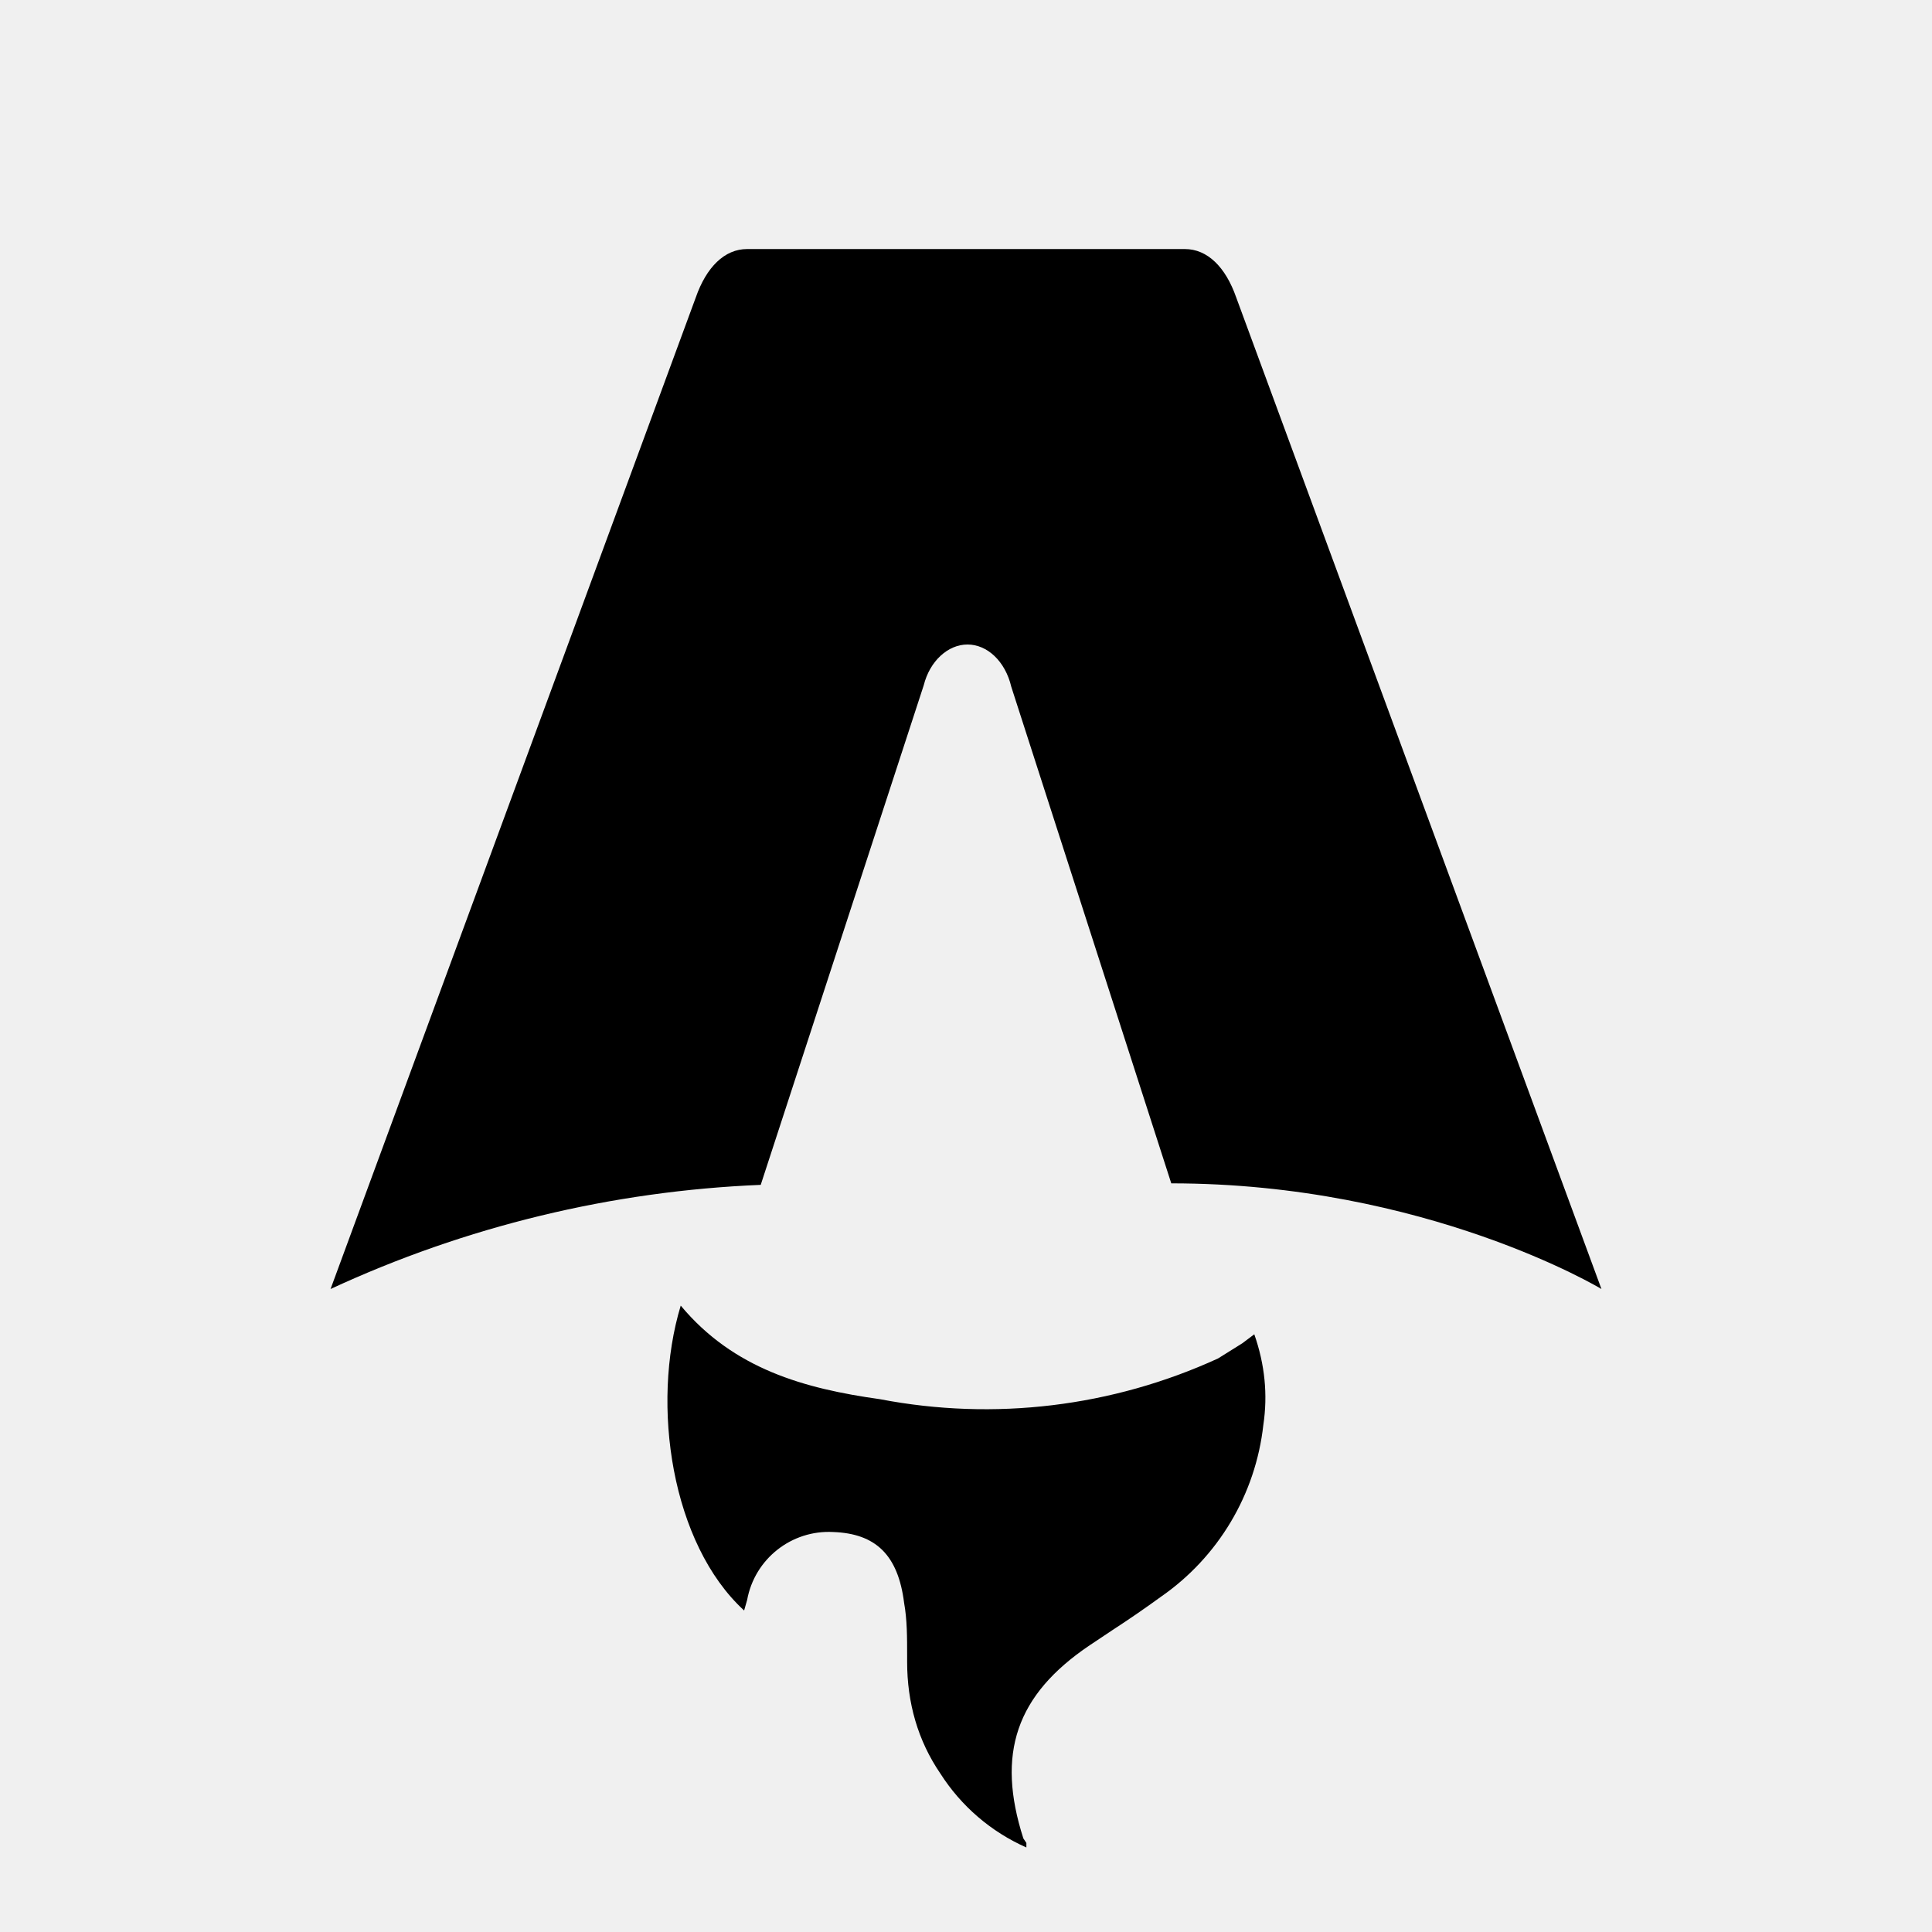
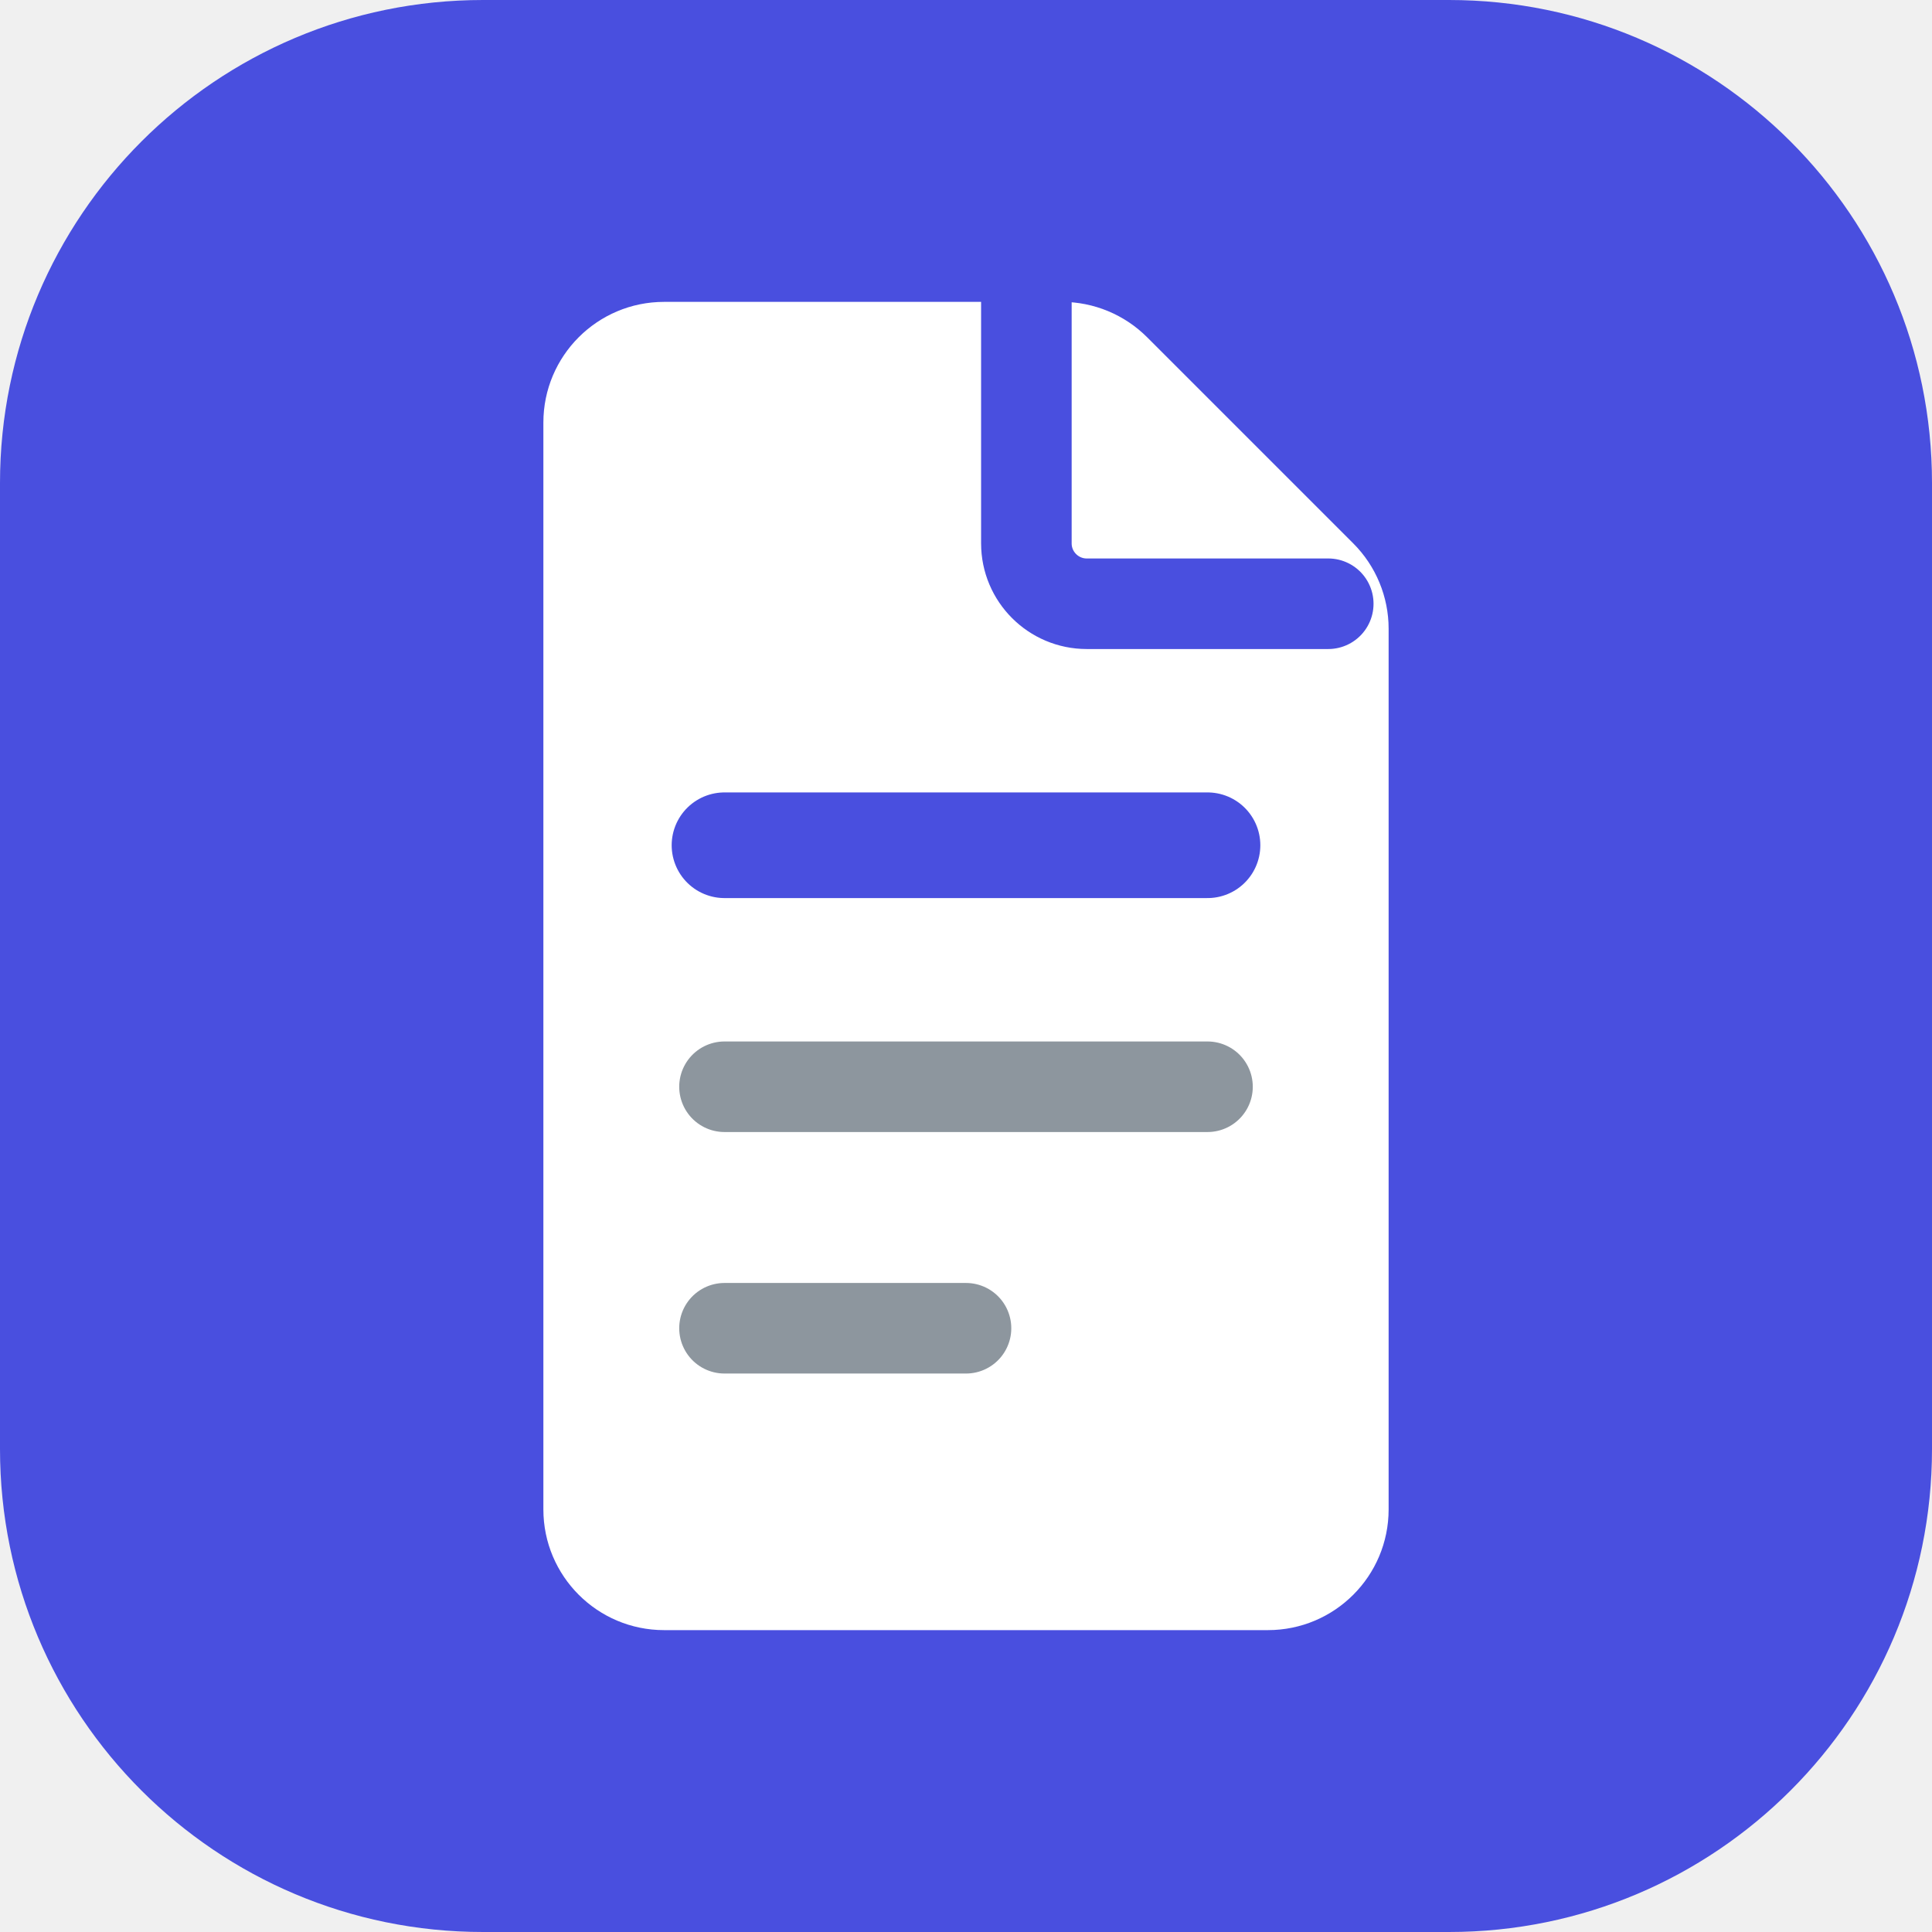
- <svg xmlns="http://www.w3.org/2000/svg" fill="none" viewBox="0 0 128 128">
-   <path d="M50.4 78.5a75.1 75.1 0 0 0-28.5 6.9l24.2-65.7c.7-2 1.9-3.2 3.4-3.2h29c1.5 0 2.7 1.2 3.4 3.2l24.2 65.7s-11.6-7-28.5-7L67 45.5c-.4-1.7-1.6-2.8-2.9-2.8-1.3 0-2.5 1.1-2.9 2.7L50.4 78.5Zm-1.1 28.2Zm-4.2-20.2c-2 6.6-.6 15.8 4.2 20.2a17.5 17.5 0 0 1 .2-.7 5.5 5.5 0 0 1 5.7-4.5c2.8.1 4.3 1.5 4.7 4.7.2 1.1.2 2.3.2 3.5v.4c0 2.7.7 5.2 2.2 7.4a13 13 0 0 0 5.7 4.9v-.3l-.2-.3c-1.8-5.6-.5-9.5 4.4-12.8l1.5-1a73 73 0 0 0 3.2-2.2 16 16 0 0 0 6.8-11.4c.3-2 .1-4-.6-6l-.8.6-1.6 1a37 37 0 0 1-22.4 2.7c-5-.7-9.7-2-13.2-6.2Z" />
-   <style>
-         path { fill: #000; }
-         @media (prefers-color-scheme: dark) {
-             path { fill: #FFF; }
-         }
-     </style>
+ <svg xmlns="http://www.w3.org/2000/svg" viewBox="0 0 32 32" fill="none">
+   <rect width="32" height="32" rx="8" fill="#494FDF" />
+   <path d="M9 7C9 5.895 9.895 5 11 5H17.586C18.116 5 18.625 5.211 19 5.586L22.414 9C22.789 9.375 23 9.884 23 10.414V25C23 26.105 22.105 27 21 27H11C9.895 27 9 26.105 9 25V7Z" fill="white" />
+   <path d="M17 5V9C17 9.552 17.448 10 18 10H22" stroke="#494FDF" stroke-width="1.5" stroke-linecap="round" />
+   <line x1="12" y1="14" x2="20" y2="14" stroke="#494FDF" stroke-width="1.75" stroke-linecap="round" />
+   <line x1="12" y1="18" x2="20" y2="18" stroke="#8D969E" stroke-width="1.5" stroke-linecap="round" />
+   <line x1="12" y1="22" x2="16" y2="22" stroke="#8D969E" stroke-width="1.5" stroke-linecap="round" />
</svg>
